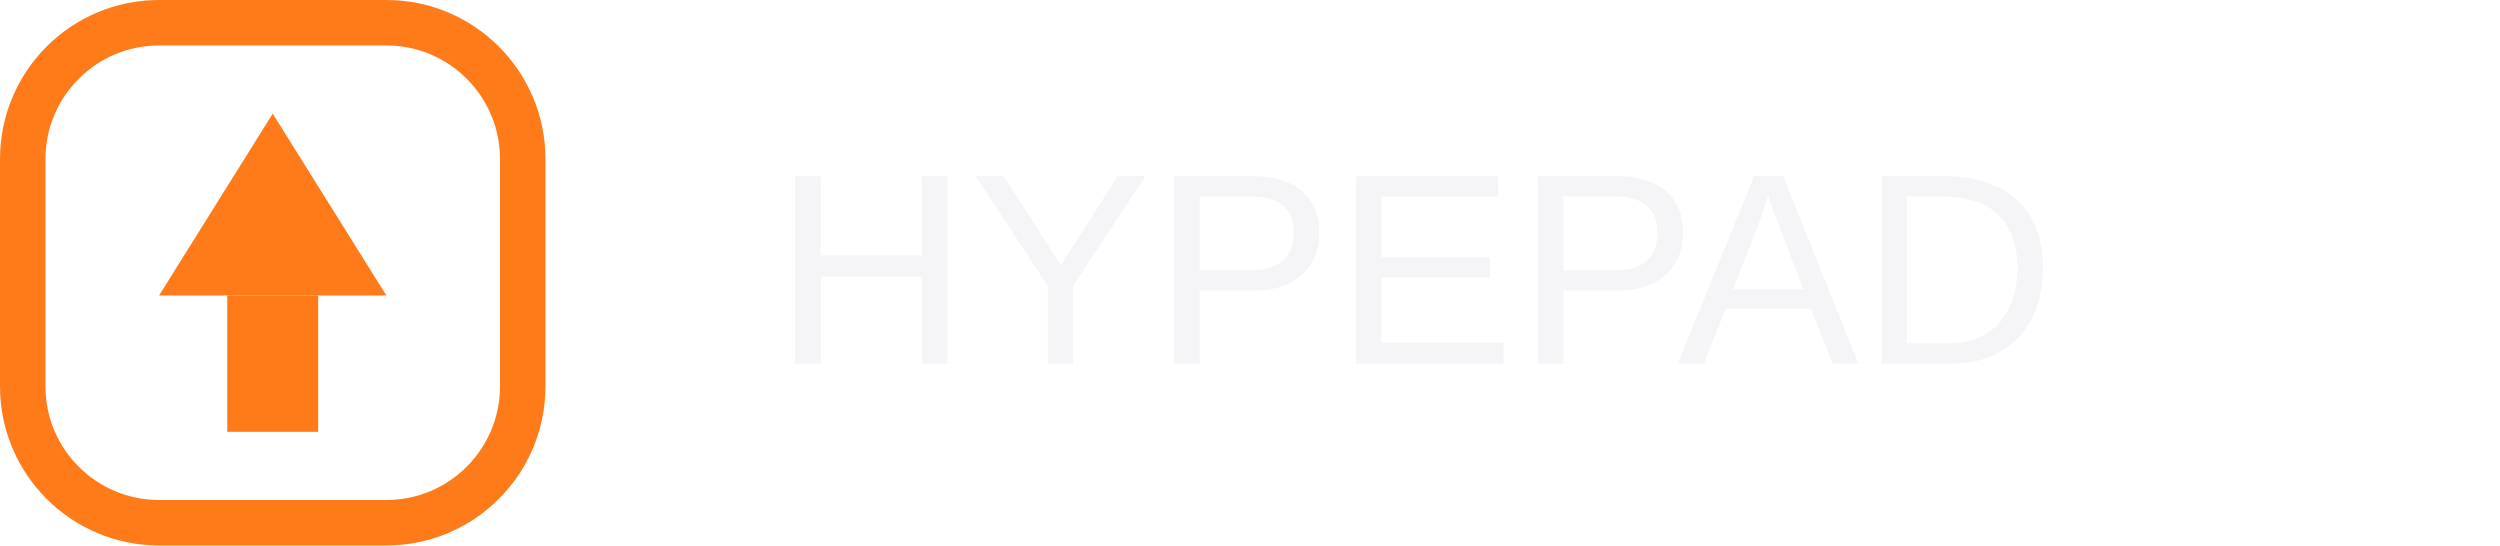
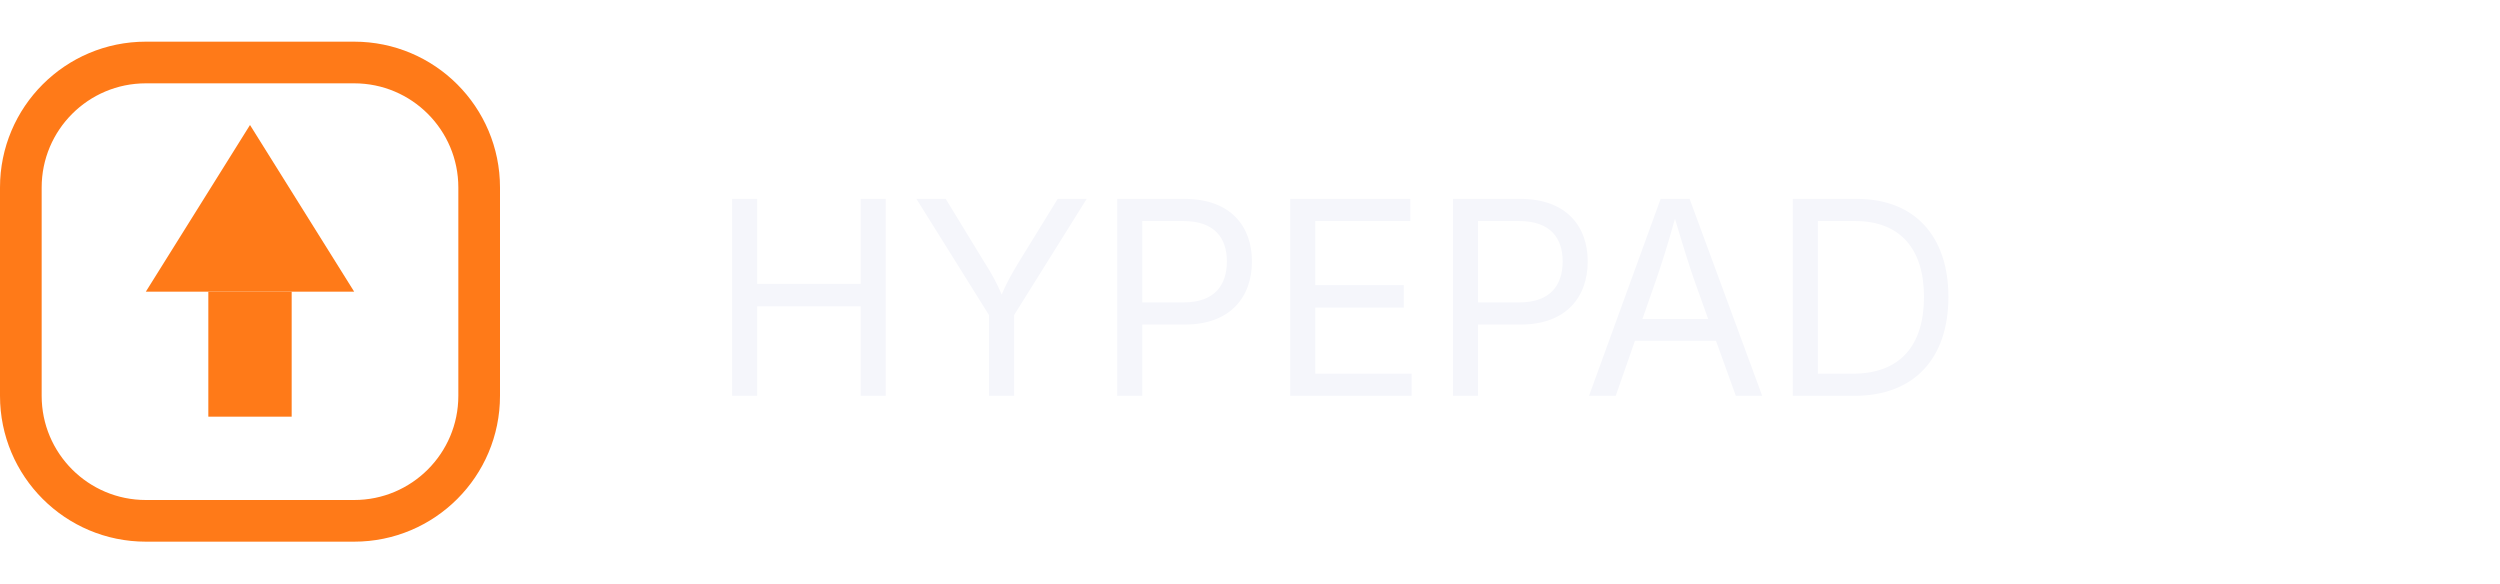
- <svg xmlns="http://www.w3.org/2000/svg" width="110" height="24" viewBox="0 0 110 24">
-   <rect x="1" y="1" width="22" height="22" rx="6" fill="none" stroke="#ff7a18" stroke-width="2" />
-   <polygon points="12,5 17,13 7,13" fill="#ff7a18" />
-   <rect x="10" y="13" width="4" height="6" fill="#ff7a18" />
-   <text x="34" y="16" font-family="Verdana, Arial" font-size="12" fill="#f5f5f7">HYPEPAD</text>
+ <svg xmlns="http://www.w3.org/2000/svg" width="120" height="28" viewBox="0 0 120 28">
+   <rect x="1" y="3" width="22" height="22" rx="6" fill="none" stroke="#ff7a18" stroke-width="2" />
+   <polygon points="12,6 17,14 7,14" fill="#ff7a18" />
+   <rect x="10" y="14" width="4" height="6" fill="#ff7a18" />
+   <text x="34" y="19" font-family="Inter, Arial" font-size="13" fill="#f5f6fb">HYPEPAD</text>
</svg>
